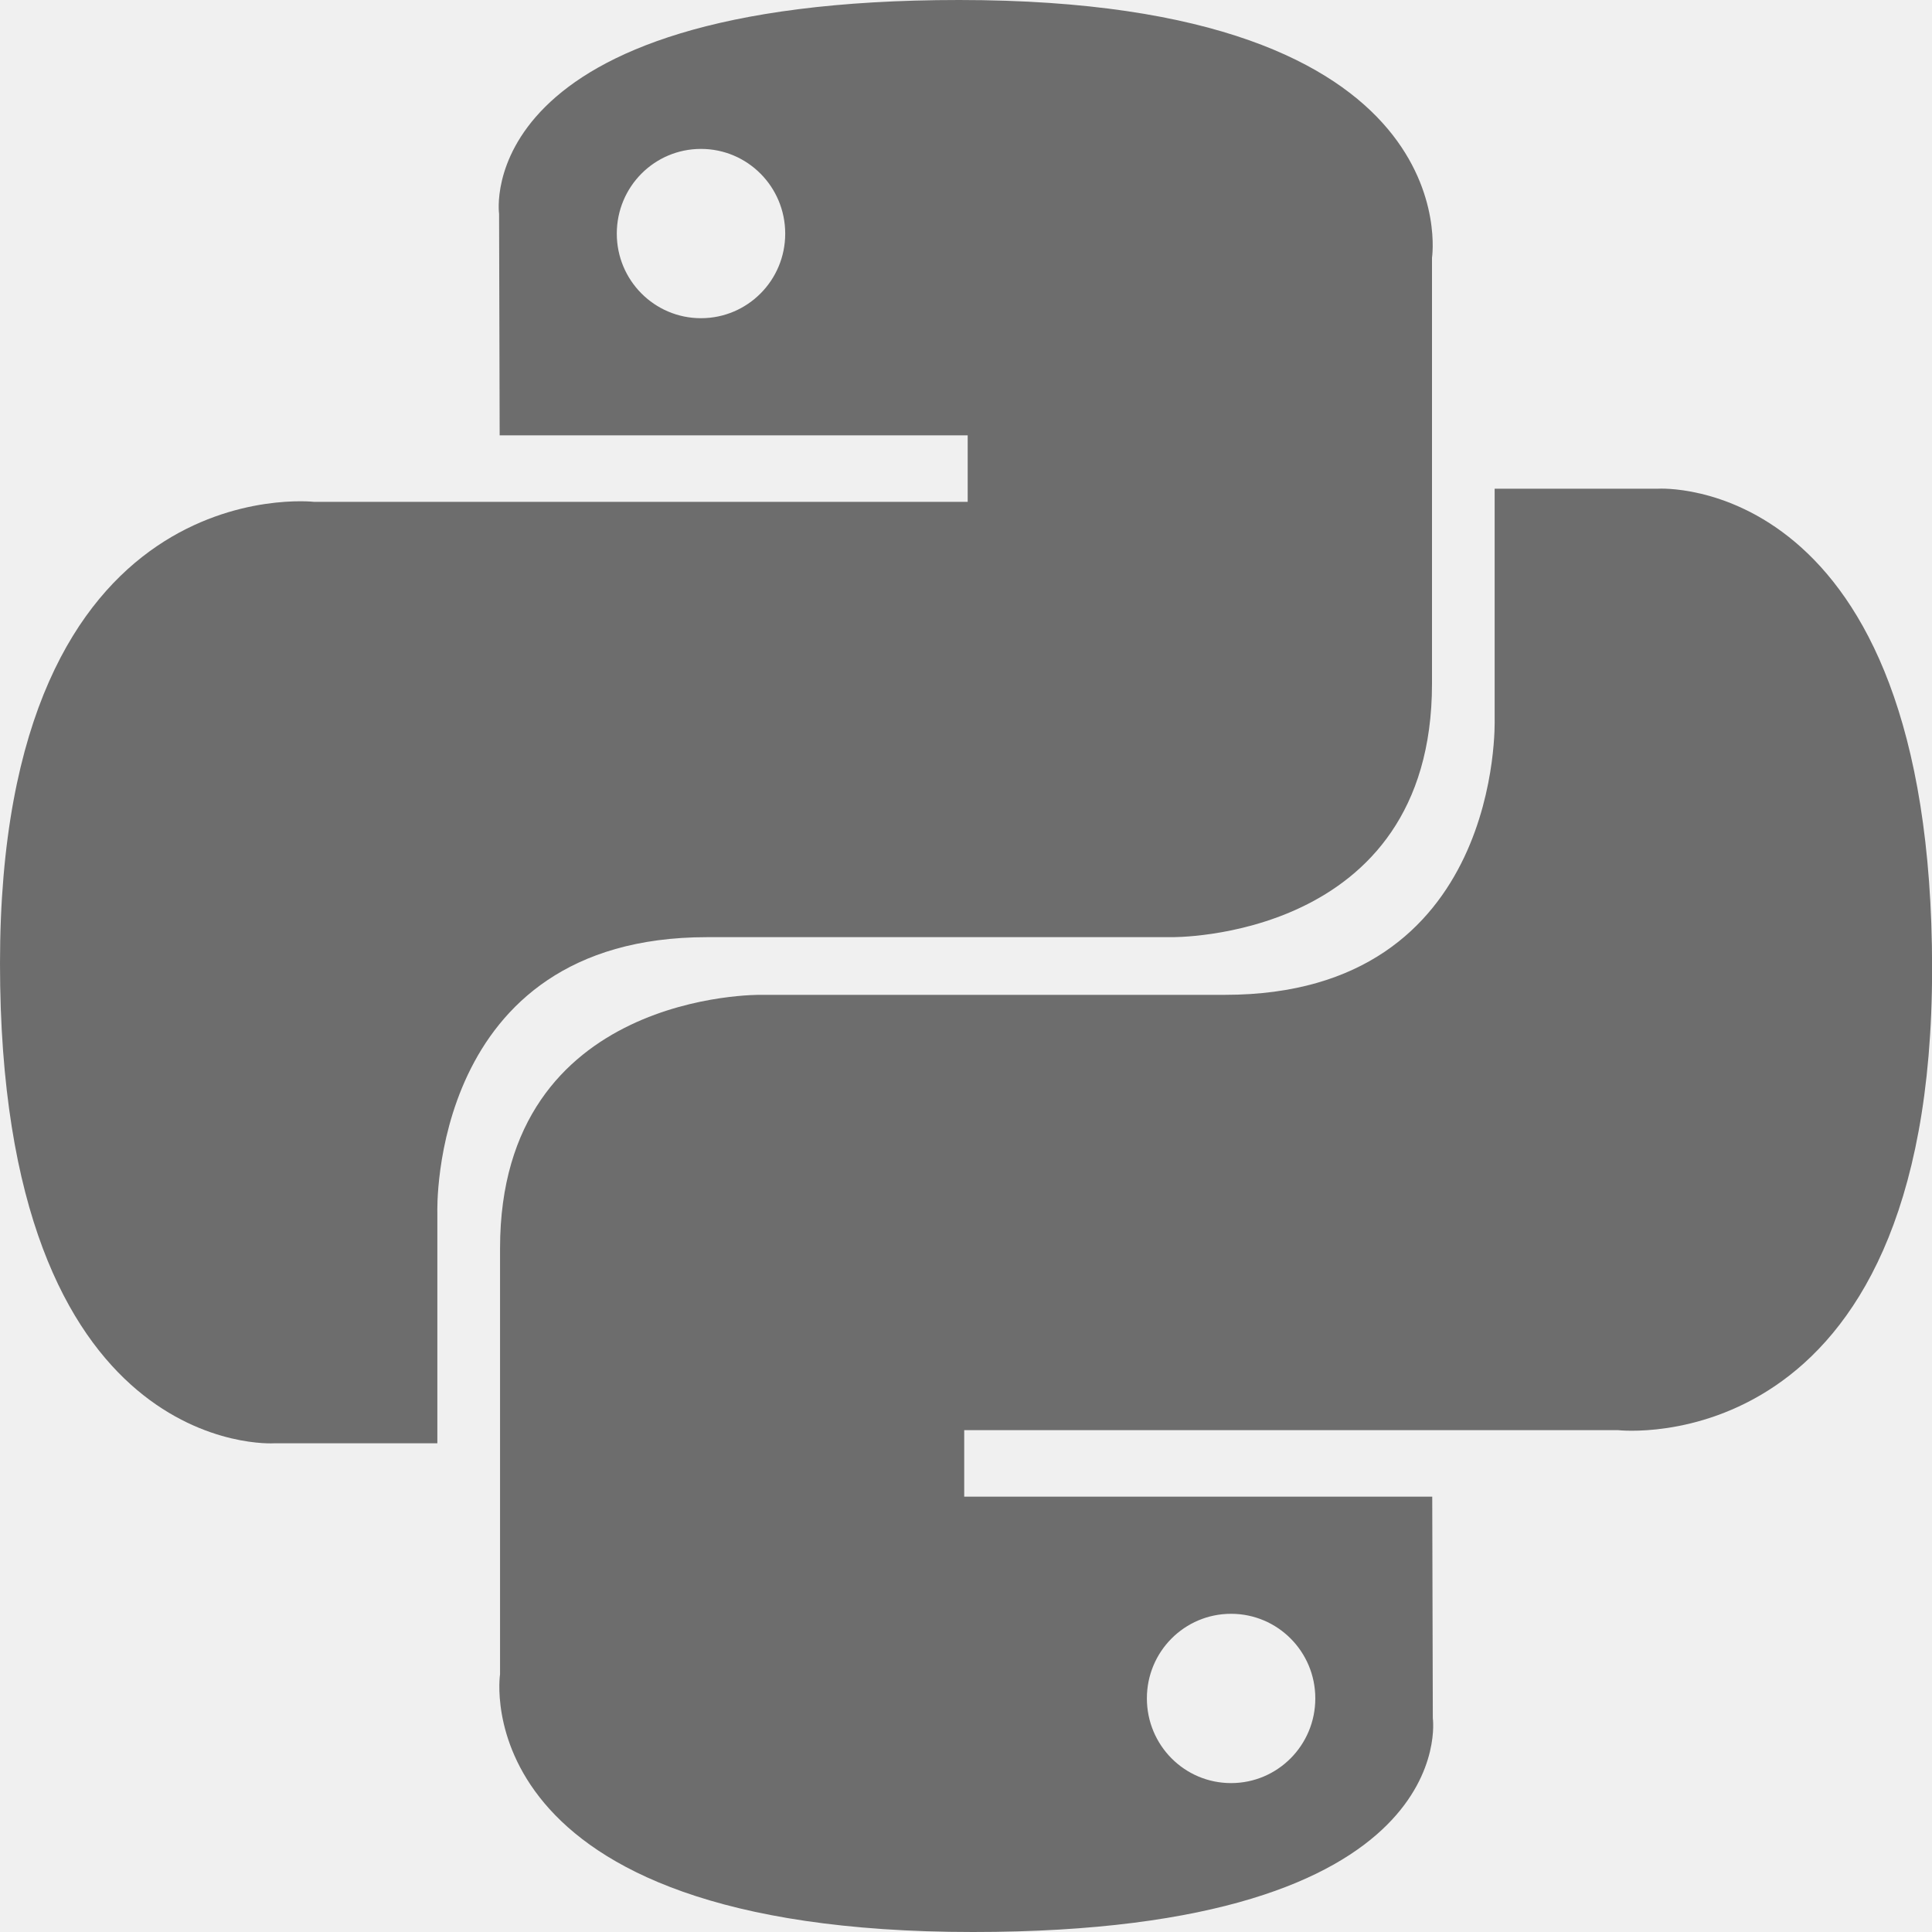
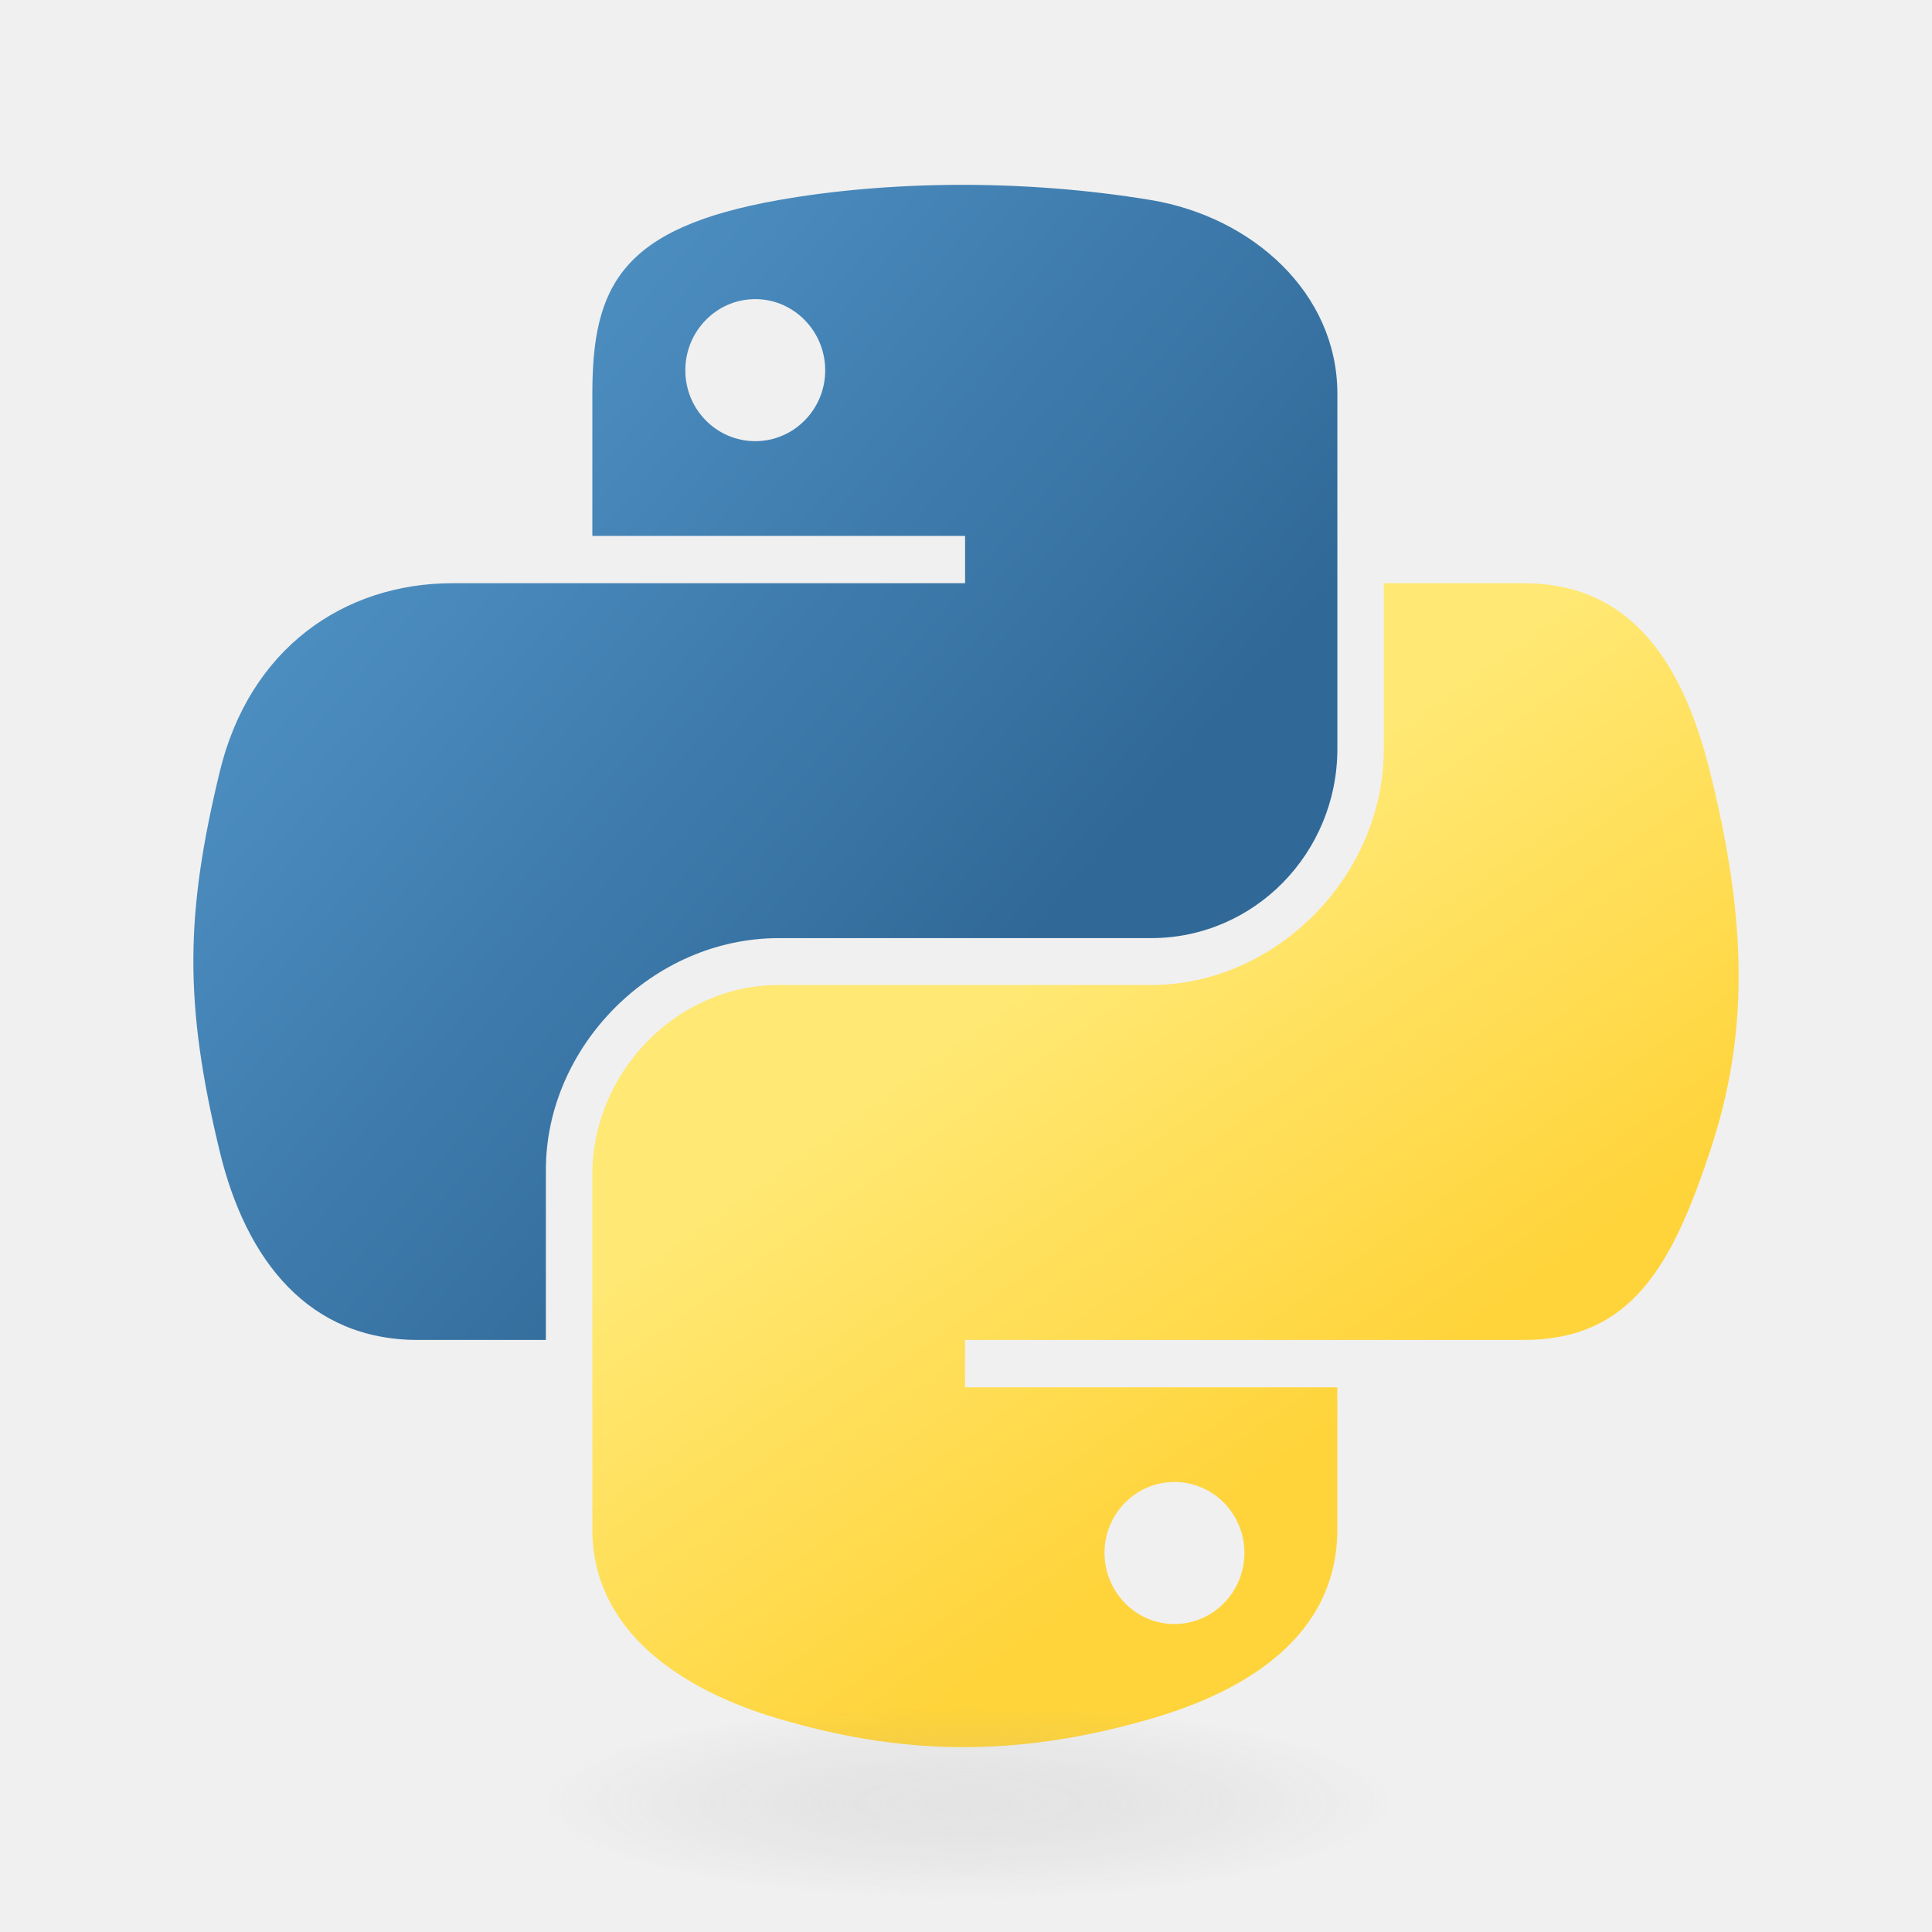
<svg xmlns="http://www.w3.org/2000/svg" width="40" height="40" viewBox="0 0 40 40" fill="none">
-   <g clip-path="url(#clip0_1554_173)">
-     <mask id="mask0_1554_173" style="mask-type:luminance" maskUnits="userSpaceOnUse" x="0" y="0" width="40" height="40">
-       <path d="M0 0H40V40H0V0Z" fill="white" />
-     </mask>
-     <g mask="url(#mask0_1554_173)">
-       <path d="M19.857 0C9.7 0 10.333 4.427 10.333 4.427L10.345 9.013H20.035V10.39H6.5C6.5 10.39 0 9.648 0 19.948C0 30.248 5.672 29.882 5.672 29.882H9.055V25.103C9.055 25.103 8.873 19.403 14.638 19.403H24.248C24.248 19.403 29.648 19.49 29.648 14.157V5.337C29.648 5.337 30.468 0 19.857 0ZM14.513 3.083C15.477 3.083 16.257 3.867 16.257 4.837C16.257 5.805 15.477 6.588 14.513 6.588C13.55 6.588 12.77 5.805 12.77 4.837C12.77 3.867 13.548 3.083 14.513 3.083Z" fill="#6D6D6D" />
-       <path d="M20.145 40C30.298 40 29.665 35.573 29.665 35.573L29.653 30.987H19.963V29.61H33.502C33.502 29.61 40.002 30.352 40.002 20.052C40.002 9.752 34.328 10.118 34.328 10.118H30.945V14.897C30.945 14.897 31.127 20.597 25.362 20.597H15.753C15.753 20.597 10.353 20.51 10.353 25.843V34.663C10.353 34.663 9.533 40 20.145 40ZM25.488 36.917C24.523 36.917 23.745 36.133 23.745 35.163C23.745 34.195 24.523 33.412 25.488 33.412C26.452 33.412 27.232 34.195 27.232 35.163C27.232 36.133 26.452 36.917 25.488 36.917Z" fill="#6D6D6D" />
-     </g>
-   </g>
+   <path d="M19.81 3.827C18.49 3.834 17.231 3.946 16.122 4.142C12.857 4.719 12.264 5.926 12.264 8.154V11.095H19.981V12.075H9.368C7.125 12.075 5.162 13.423 4.547 15.988C3.838 18.927 3.807 20.761 4.547 23.83C5.096 26.115 6.406 27.742 8.649 27.742H11.302V24.217C11.302 21.67 13.505 19.423 16.123 19.423H23.83C25.976 19.423 27.689 17.656 27.689 15.502V8.154C27.689 6.062 25.924 4.491 23.83 4.142C22.504 3.922 21.129 3.821 19.81 3.827ZM15.637 6.193C16.433 6.193 17.085 6.854 17.085 7.668C17.085 8.478 16.434 9.134 15.637 9.134C14.837 9.134 14.189 8.478 14.189 7.668C14.188 6.854 14.837 6.193 15.637 6.193Z" fill="url(#paint0_linear_1732_28)" />
+   <path d="M28.651 12.075V15.502C28.651 18.158 26.398 20.394 23.83 20.394H16.122C14.011 20.394 12.264 22.201 12.264 24.316V31.664C12.264 33.755 14.082 34.985 16.122 35.585C18.565 36.303 20.907 36.433 23.83 35.585C25.773 35.022 27.688 33.89 27.688 31.664V28.723H19.981V27.742H31.547C33.789 27.742 34.626 26.178 35.406 23.83C36.211 21.413 36.177 19.088 35.406 15.988C34.851 13.755 33.793 12.075 31.547 12.075L28.651 12.075ZM24.315 30.683C25.116 30.683 25.764 31.339 25.764 32.15C25.764 32.963 25.115 33.624 24.315 33.624C23.518 33.624 22.868 32.963 22.868 32.15C22.868 31.339 23.518 30.683 24.315 30.683Z" fill="url(#paint1_linear_1732_28)" />
+   <path opacity="0.444" d="M30.409 37.374C30.409 38.481 25.779 39.379 20.068 39.379C14.357 39.379 9.727 38.481 9.727 37.374C9.727 36.267 14.357 35.369 20.068 35.369C25.779 35.369 30.409 36.266 30.409 37.374Z" fill="url(#paint2_radial_1732_28)" />
  <defs>
-     <clipPath id="clip0_1554_173">
-       <rect width="40" height="40" fill="white" />
-     </clipPath>
+     <linearGradient id="paint0_linear_1732_28" x1="3.23" y1="4.747" x2="21.028" y2="19.925" gradientUnits="userSpaceOnUse">
+       <stop stop-color="#5A9FD4" />
+       <stop offset="1" stop-color="#306998" />
+     </linearGradient>
+     <linearGradient id="paint1_linear_1732_28" x1="27.725" y1="29.36" x2="21.342" y2="20.41" gradientUnits="userSpaceOnUse">
+       <stop stop-color="#FFD43B" />
+       <stop offset="1" stop-color="#FFE873" />
+     </linearGradient>
+     <radialGradient id="paint2_radial_1732_28" cx="0" cy="0" r="1" gradientUnits="userSpaceOnUse" gradientTransform="translate(20.0263 37.3166) rotate(-90) scale(2.00572 8.81683)">
+       <stop stop-color="#B8B8B8" stop-opacity="0.498" />
+       <stop offset="1" stop-color="#7F7F7F" stop-opacity="0" />
+     </radialGradient>
  </defs>
</svg>
